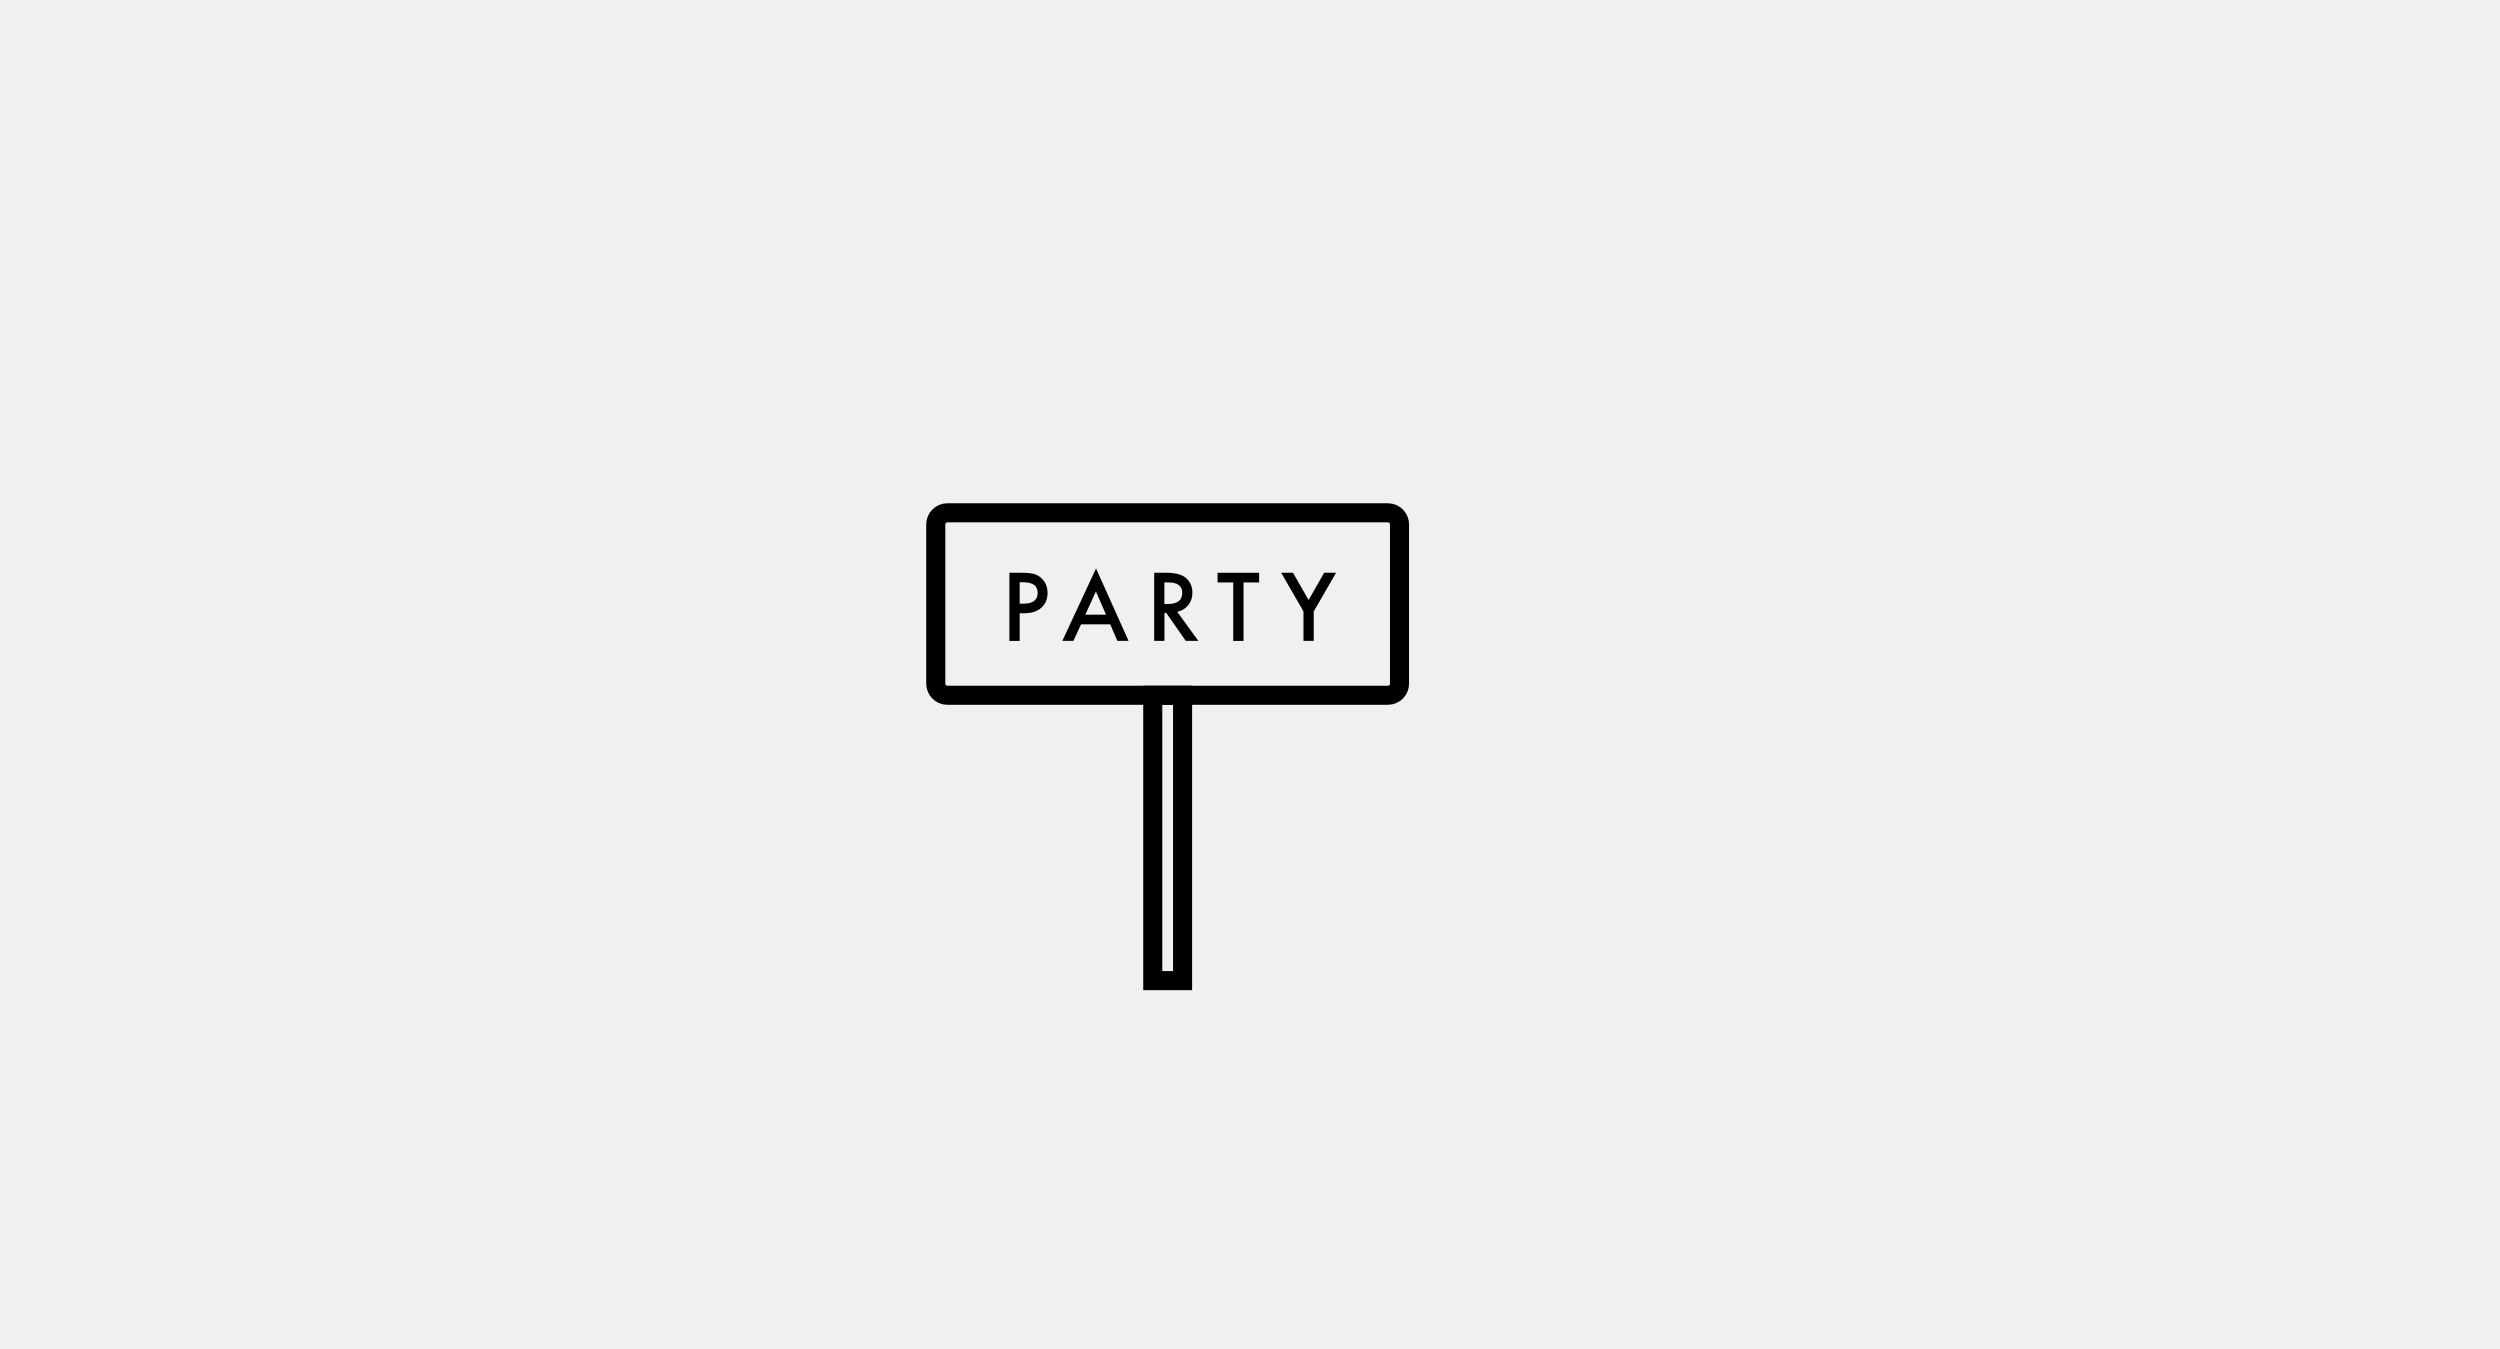
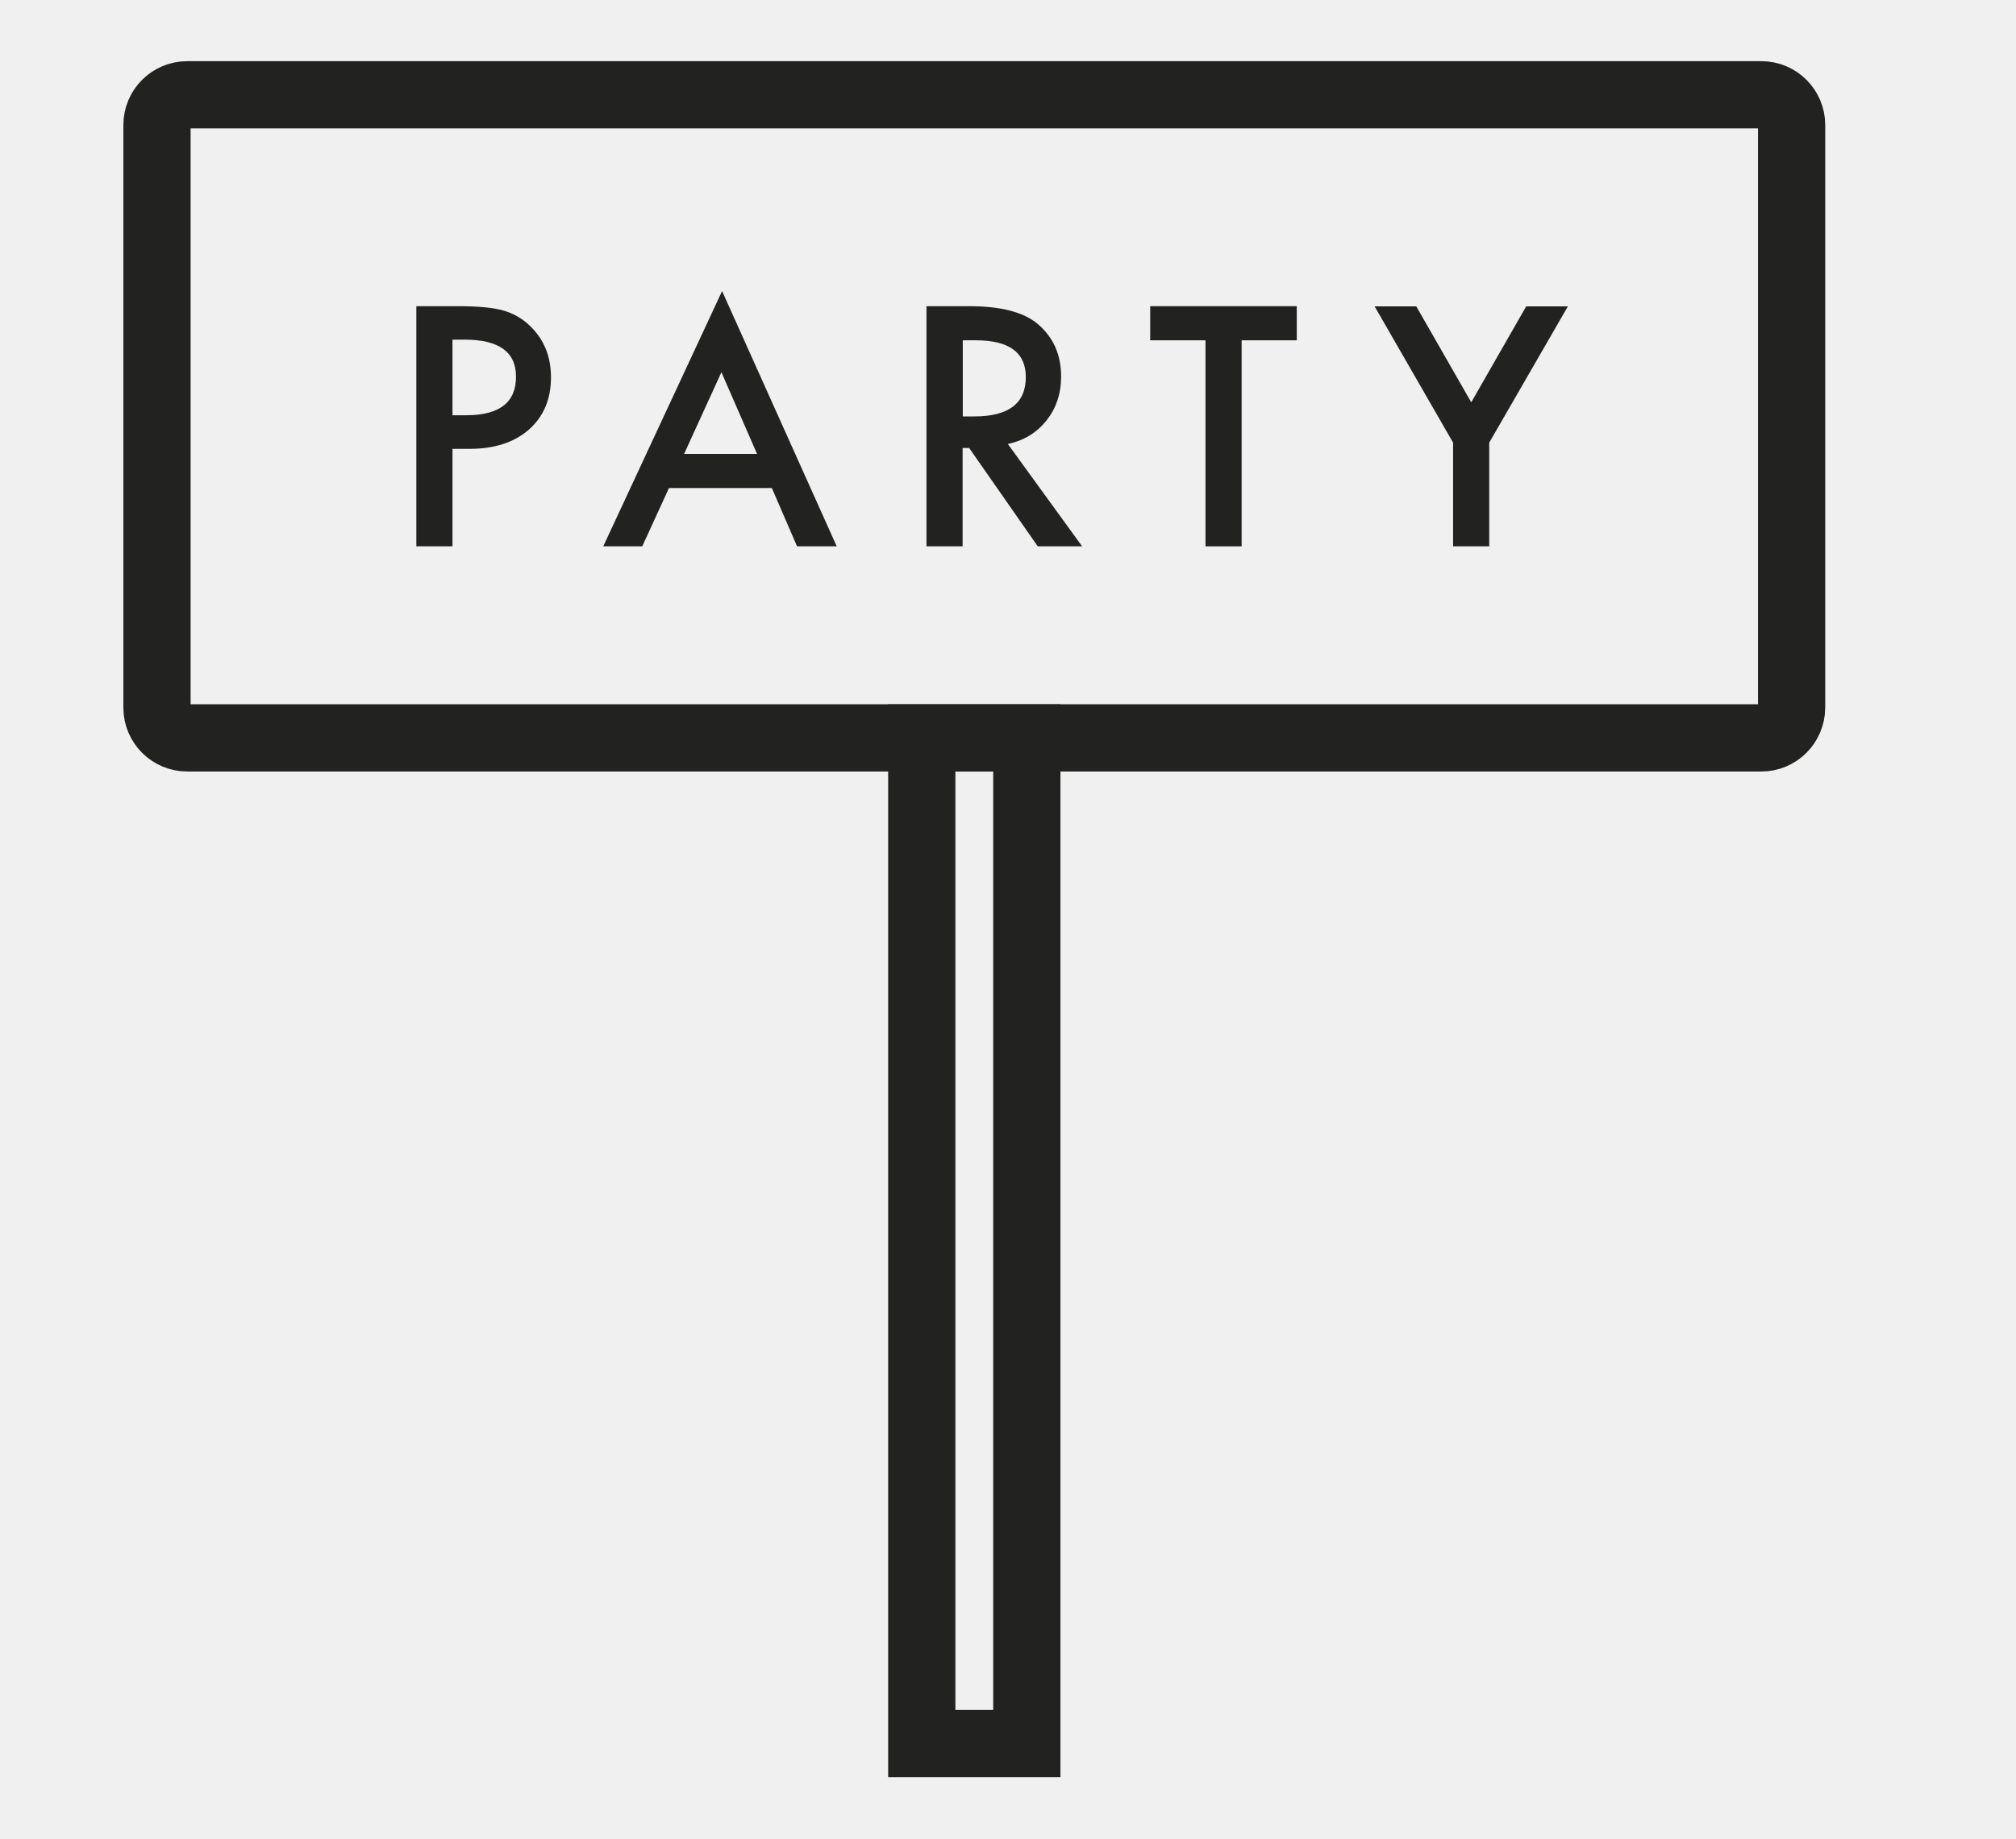
- <svg xmlns="http://www.w3.org/2000/svg" version="1.1" id="Warstwa_1" x="0px" y="0px" viewBox="0 0 387.33 208.92" style="enable-background:new 0 0 387.33 208.92;" xml:space="preserve">
+ <svg xmlns="http://www.w3.org/2000/svg" version="1.1" id="Warstwa_1" x="0px" y="0px" viewBox="0 0 119.94 109.4" style="enable-background:new 0 0 119.94 109.4;" xml:space="preserve">
  <style type="text/css">
- 	.st0{fill:none;stroke:#000000;stroke-width:2.869;stroke-miterlimit:10;}
- 	.st1{fill:none;stroke:#000000;stroke-width:2.955;stroke-miterlimit:10;}
- 	.st2{fill:none;stroke:#000000;stroke-width:2.513;stroke-miterlimit:10;}
- 	.st3{fill:none;stroke:#000000;stroke-width:2.513;stroke-linecap:round;stroke-linejoin:round;stroke-miterlimit:10;}
- 	.st4{fill:none;stroke:#000000;stroke-width:2.37;stroke-miterlimit:10;}
- 	.st5{stroke:#000000;stroke-width:1.047;stroke-miterlimit:10;}
- 	.st6{fill:none;stroke:#000000;stroke-width:1.902;stroke-miterlimit:10;}
- 	.st7{fill:none;stroke:#000000;stroke-width:1.425;stroke-miterlimit:10;}
- 	.st8{fill:none;stroke:#000000;stroke-width:1.525;stroke-miterlimit:10;}
+ 	.st0{fill:#FFFFFF;}
+ 	.st1{fill:#172A42;}
+ 	.st2{fill:#FFFFFF;stroke:#FFFFFF;stroke-miterlimit:10;}
+ 	.st3{fill:#FFFFFF;stroke:#FFFFFF;stroke-width:0.702;stroke-miterlimit:10;}
+ 	.st4{fill:#FFFFFF;stroke:#FFFFFF;stroke-width:15;stroke-miterlimit:10;}
+ 	.st5{fill:#222221;stroke:#222221;stroke-width:4.326;stroke-miterlimit:10;}
+ 	.st6{fill:none;stroke:#222221;stroke-width:5.669;stroke-miterlimit:10;}
+ 	.st7{fill:none;stroke:#222221;stroke-width:4.622;stroke-miterlimit:10;}
+ 	.st8{fill:#FFFFFF;stroke:#222221;stroke-width:5.789;stroke-miterlimit:10;}
+ 	.st9{fill:none;stroke:#457EBC;stroke-width:5.669;stroke-miterlimit:10;}
+ 	.st10{fill:none;stroke:#222221;stroke-width:5.462;stroke-linecap:round;stroke-linejoin:round;stroke-miterlimit:10;}
+ 	.st11{fill:#ABC0E4;}
+ 	.st12{fill:#5E7DB5;}
+ 	.st13{fill:#627D9E;}
+ 	.st14{fill:#465A70;}
+ 	.st15{fill:none;stroke:#222221;stroke-width:4;stroke-miterlimit:10;}
+ 	.st16{fill:#222221;}
+ 	.st17{fill:none;stroke:#222221;stroke-width:3.402;stroke-miterlimit:10;}
+ 	.st18{fill:none;stroke:#222221;stroke-width:3.402;stroke-linecap:round;stroke-linejoin:round;stroke-miterlimit:10;}
+ 	.st19{fill:#222221;stroke:#222221;stroke-width:3.402;stroke-linecap:round;stroke-linejoin:round;stroke-miterlimit:10;}
+ 	.st20{fill:#222221;stroke:#222221;stroke-width:3.402;stroke-miterlimit:10;}
+ 	.st21{fill:none;stroke:#222221;stroke-width:3.208;stroke-miterlimit:10;}
+ 	.st22{fill:#222221;stroke:#222221;stroke-width:1.417;stroke-miterlimit:10;}
+ 	.st23{fill:none;stroke:#222221;stroke-width:4;stroke-linecap:round;stroke-linejoin:round;stroke-miterlimit:10;}
+ 	.st24{fill:none;stroke:#222221;stroke-width:3;stroke-miterlimit:10;}
+ 	.st25{fill:#FFFFFF;stroke:#FFFFFF;stroke-width:0.89;stroke-miterlimit:10;}
+ 	.st26{fill:#242E47;}
+ 	.st27{fill:#FFFFFF;stroke:#222221;stroke-width:6;stroke-miterlimit:10;}
+ 	.st28{fill:none;stroke:#222221;stroke-width:5.789;stroke-miterlimit:10;}
+ 	.st29{fill:#FFFFFF;stroke:#222221;stroke-width:2.835;stroke-miterlimit:10;}
+ 	.st30{fill:#FFFFFF;stroke:#FFFFFF;stroke-width:0.283;stroke-miterlimit:10;}
+ 	.st31{fill:#222221;stroke:#222221;stroke-width:1.801;stroke-miterlimit:10;}
+ 	.st32{fill:#222221;stroke:#222221;stroke-width:2;stroke-miterlimit:10;}
+ 	.st33{fill:none;stroke:#ABC0E4;stroke-width:8;stroke-miterlimit:10;}
+ 	.st34{fill:none;stroke:#ABC0E4;stroke-width:8.743;stroke-miterlimit:10;}
+ 	.st35{fill:#1D1D1B;}
+ 	.st36{fill:none;stroke:#FFFFFF;stroke-width:4.528;stroke-miterlimit:10;}
+ 	.st37{fill:#C7102E;}
+ 	.st38{fill:#FEFEFE;}
+ 	.st39{fill:#012169;}
+ 	.st40{fill:#FDFDFD;}
+ 	.st41{fill:#D8143A;}
</style>
  <g>
-     <rect x="178.6" y="107.72" class="st1" width="4.62" height="44.21" />
-     <path class="st1" d="M215.03,107.72h-68.25c-0.99,0-1.8-0.8-1.8-1.8V81.25c0-0.99,0.8-1.8,1.8-1.8h68.25c0.99,0,1.8,0.8,1.8,1.8   v24.68C216.83,106.91,216.02,107.72,215.03,107.72z" />
+     <rect x="54.84" y="43.91" class="st15" width="6.25" height="59.84" />
+     <path class="st15" d="M104.79,43.91H11.14c-0.99,0-1.8-0.8-1.8-1.8l0-34.67c0-0.99,0.8-1.8,1.8-1.8l93.65,0c0.99,0,1.8,0.8,1.8,1.8   v34.67C106.58,43.11,105.78,43.91,104.79,43.91z" />
  </g>
  <g>
-     <path d="M157.98,95.01v4.29h-1.59V88.74h1.8c0.88,0,1.55,0.06,2,0.18c0.45,0.12,0.86,0.36,1.2,0.7c0.61,0.59,0.91,1.34,0.91,2.24   c0,0.96-0.32,1.73-0.97,2.3c-0.65,0.57-1.52,0.85-2.62,0.85H157.98z M157.98,93.53h0.6c1.46,0,2.19-0.56,2.19-1.69   c0-1.09-0.76-1.63-2.26-1.63h-0.53V93.53z" />
-     <path d="M172.01,96.73h-4.52l-1.18,2.56h-1.72l5.22-11.22l5.04,11.22h-1.74L172.01,96.73z M171.36,95.23l-1.57-3.59l-1.64,3.59   H171.36z" />
-     <path d="M182.39,94.79l3.27,4.5h-1.95l-3.01-4.32h-0.29v4.32h-1.59V88.74h1.87c1.39,0,2.4,0.26,3.02,0.78   c0.68,0.58,1.03,1.35,1.03,2.31c0,0.75-0.21,1.39-0.64,1.93C183.65,94.3,183.09,94.64,182.39,94.79z M180.4,93.58h0.51   c1.51,0,2.26-0.58,2.26-1.73c0-1.08-0.73-1.62-2.2-1.62h-0.57V93.58z" />
-     <path d="M192.66,90.24v9.06h-1.59v-9.06h-2.43v-1.5h6.44v1.5H192.66z" />
-     <path d="M201.95,94.73l-3.45-5.99h1.83l2.41,4.22l2.42-4.22H207l-3.46,5.99v4.56h-1.59V94.73z" />
+     <path class="st16" d="M26.92,26.71v5.8h-2.15V18.22h2.44c1.2,0,2.1,0.08,2.71,0.25c0.61,0.17,1.16,0.48,1.63,0.94   c0.82,0.8,1.23,1.81,1.23,3.04c0,1.31-0.44,2.34-1.31,3.11c-0.88,0.77-2.06,1.15-3.54,1.15H26.92z M26.92,24.71h0.81   c1.98,0,2.97-0.76,2.97-2.29c0-1.48-1.02-2.21-3.07-2.21h-0.71V24.71z" />
+     <path class="st16" d="M45.92,29.04H39.8l-1.59,3.47h-2.32l7.07-15.19l6.82,15.19h-2.36L45.92,29.04z M45.04,27.01l-2.12-4.86   l-2.22,4.86H45.04z" />
+     <path class="st16" d="M59.96,26.42l4.42,6.09h-2.64l-4.08-5.85h-0.39v5.85h-2.15V18.22h2.53c1.89,0,3.25,0.35,4.09,1.06   c0.93,0.79,1.39,1.83,1.39,3.13c0,1.01-0.29,1.88-0.87,2.61C61.68,25.75,60.91,26.22,59.96,26.42z M57.28,24.78h0.69   c2.04,0,3.06-0.78,3.06-2.34c0-1.46-0.99-2.19-2.98-2.19h-0.77V24.78z" />
+     <path class="st16" d="M73.87,20.25v12.26h-2.15V20.25h-3.29v-2.03h8.72v2.03H73.87z" />
+     <path class="st16" d="M86.45,26.34l-4.67-8.11h2.48l3.27,5.71l3.27-5.71h2.48l-4.68,8.11v6.17h-2.15V26.34z" />
  </g>
</svg>
